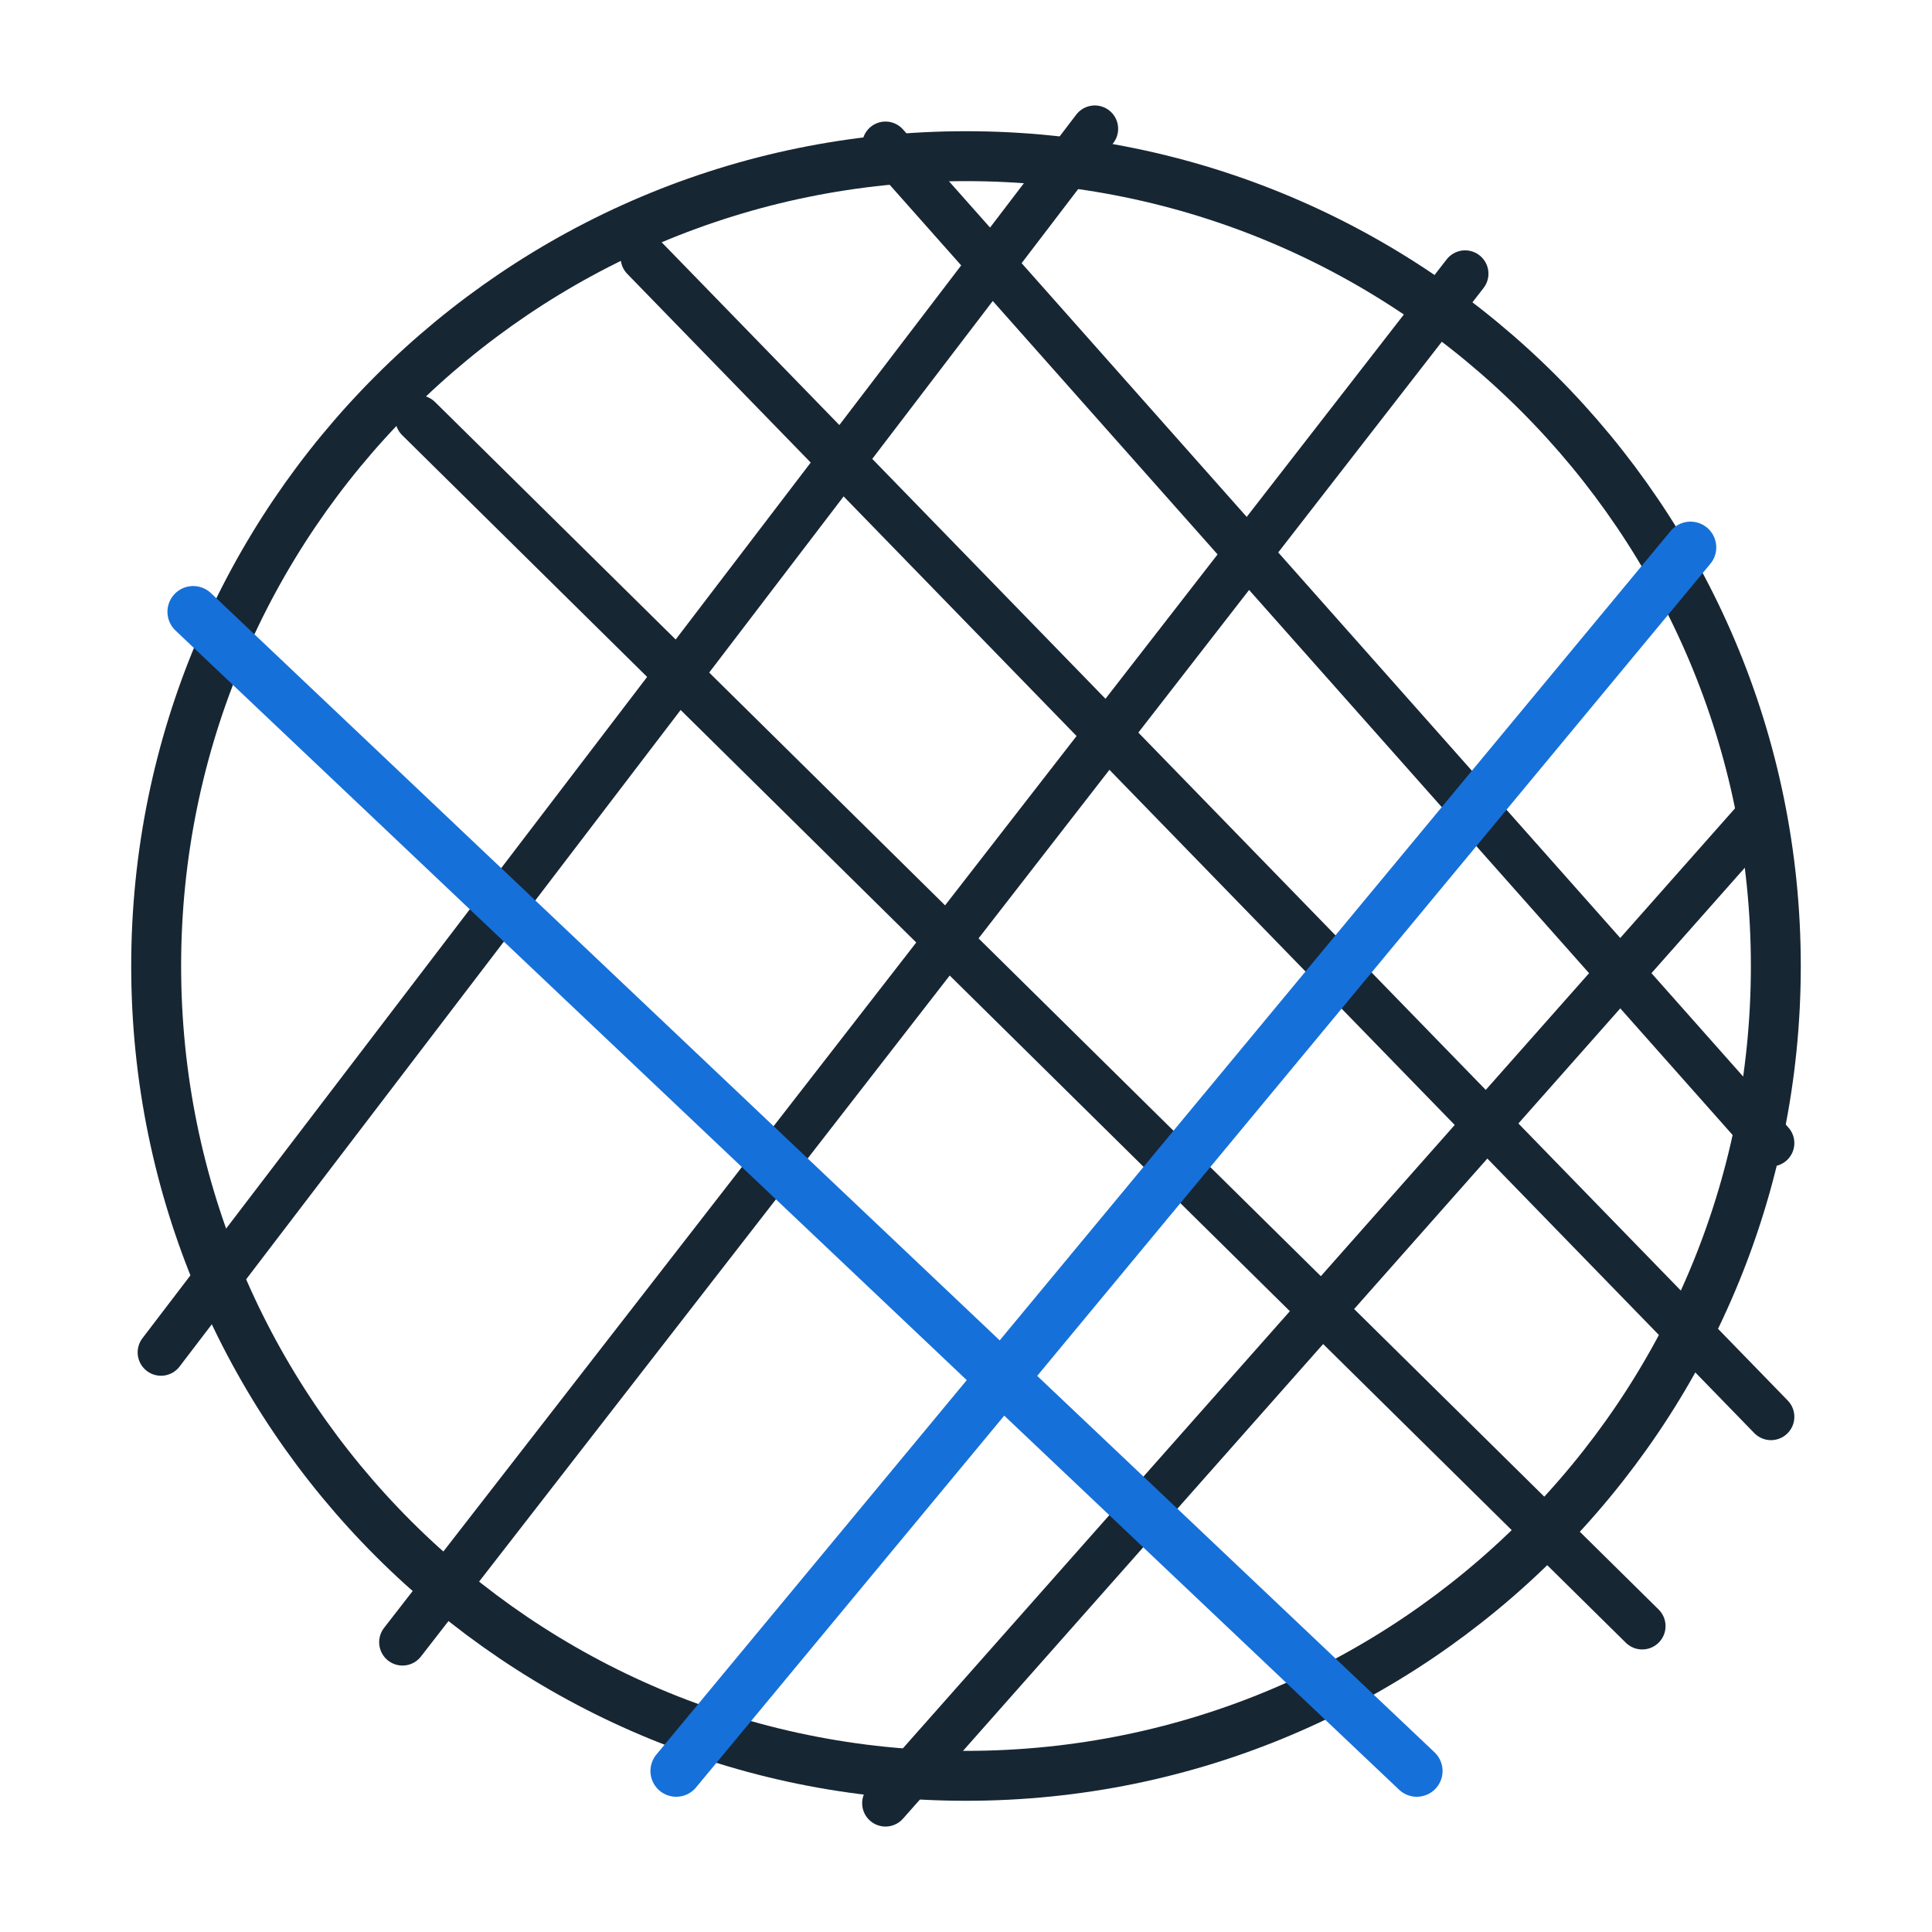
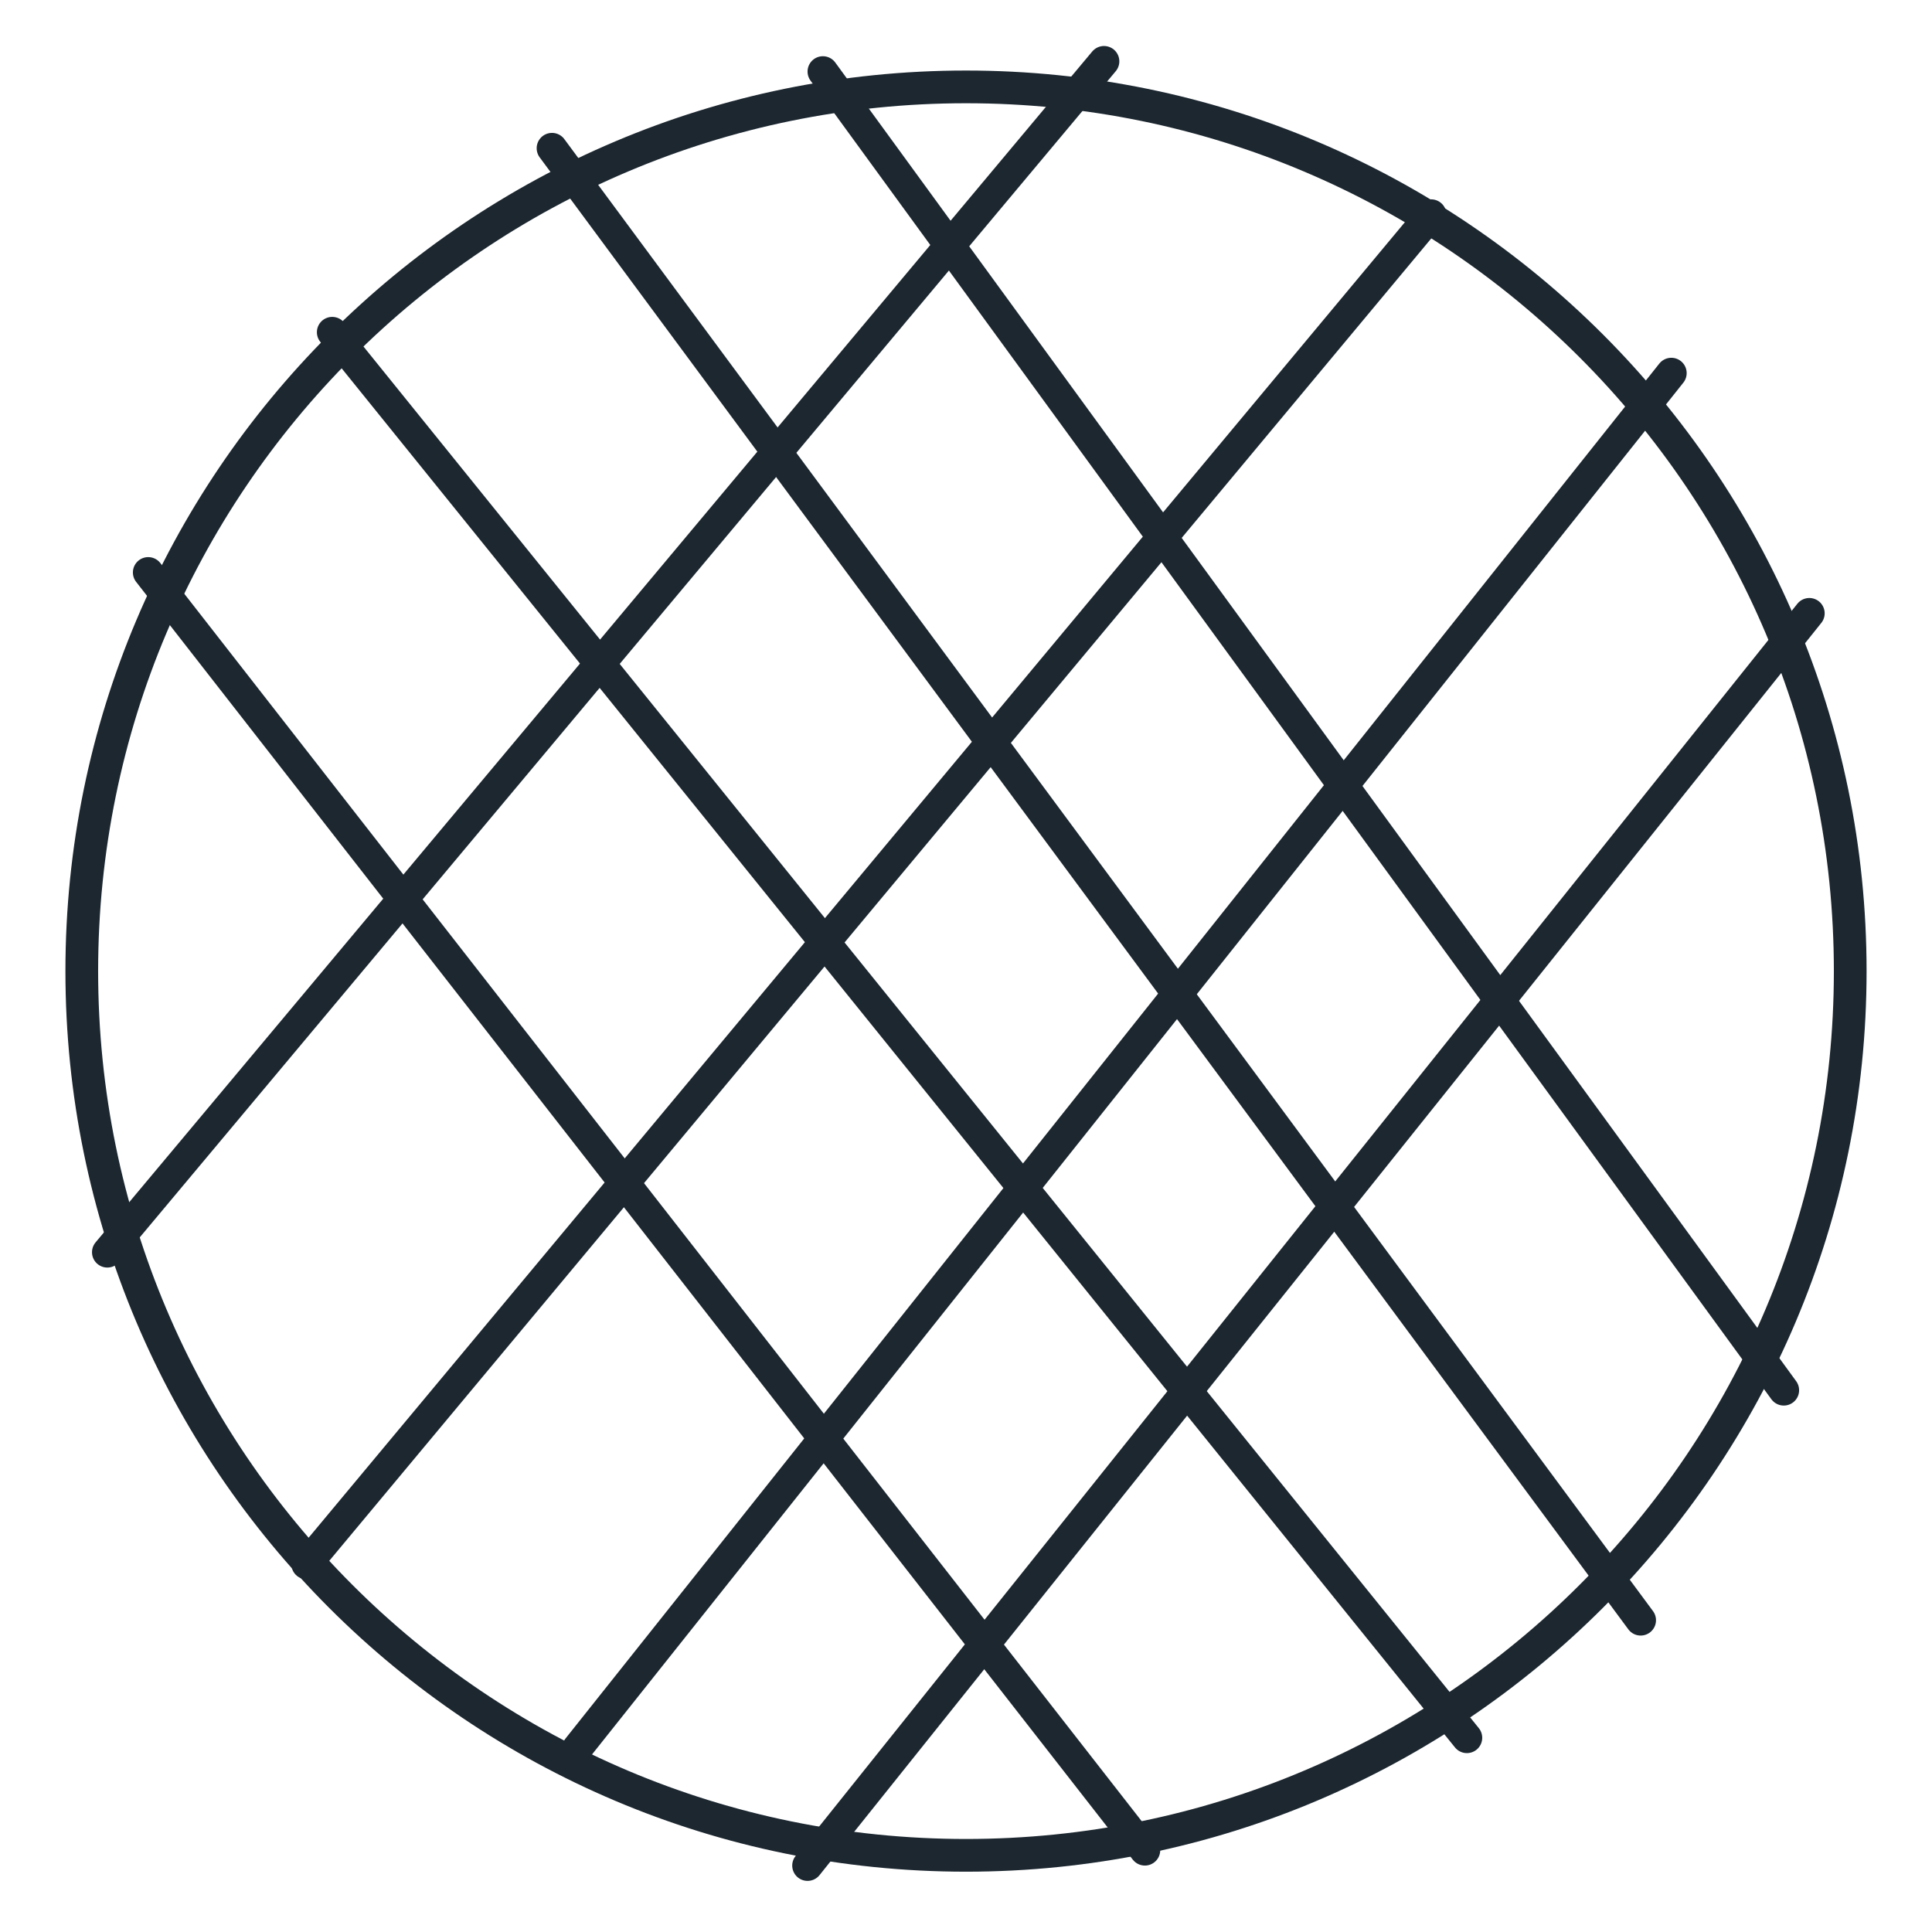
- <svg xmlns="http://www.w3.org/2000/svg" viewBox="0 0 120 120" aria-hidden="true" fill="none">
-   <circle cx="60" cy="60" r="50.3" fill="none" stroke="#172633" stroke-width="3.1" />
-   <g fill="none" stroke="#172633" stroke-width="2.9" stroke-linecap="round" stroke-linejoin="round">
-     <path d="M12 38 L88 110 M26 26 L102 101 M40 16 L110 88 M55 9 L110 71" />
-     <path d="M10 84 L68 8 M25 102 L91 17 M42 110 L105 34 M55 112 L109 51" />
-   </g>
-   <g fill="none" stroke="#1670d9" stroke-width="3.2" stroke-linecap="round">
-     <path d="M12 38 L88 110 M42 110 L105 34" />
+ <svg xmlns="http://www.w3.org/2000/svg" viewBox="42 39 378 378" role="img" aria-labelledby="title">
+   <g fill="none" stroke="#1c2730" stroke-linecap="round" stroke-linejoin="round">
+     <circle cx="231" cy="229" r="173" stroke-width="6.4" />
+     <g stroke-width="6.0">
+       <path d="M71 151 L266 401" />
+       <path d="M107 104 L329 379" />
+       <path d="M150 68 L363 356" />
+       <path d="M203 53 L391 311" />
+       <path d="M63 284 L258 51" />
+       <path d="M102 345 L322 81" />
+       <path d="M155 381 L369 112" />
+       <path d="M200 404 L396 159" />
+     </g>
  </g>
</svg>
